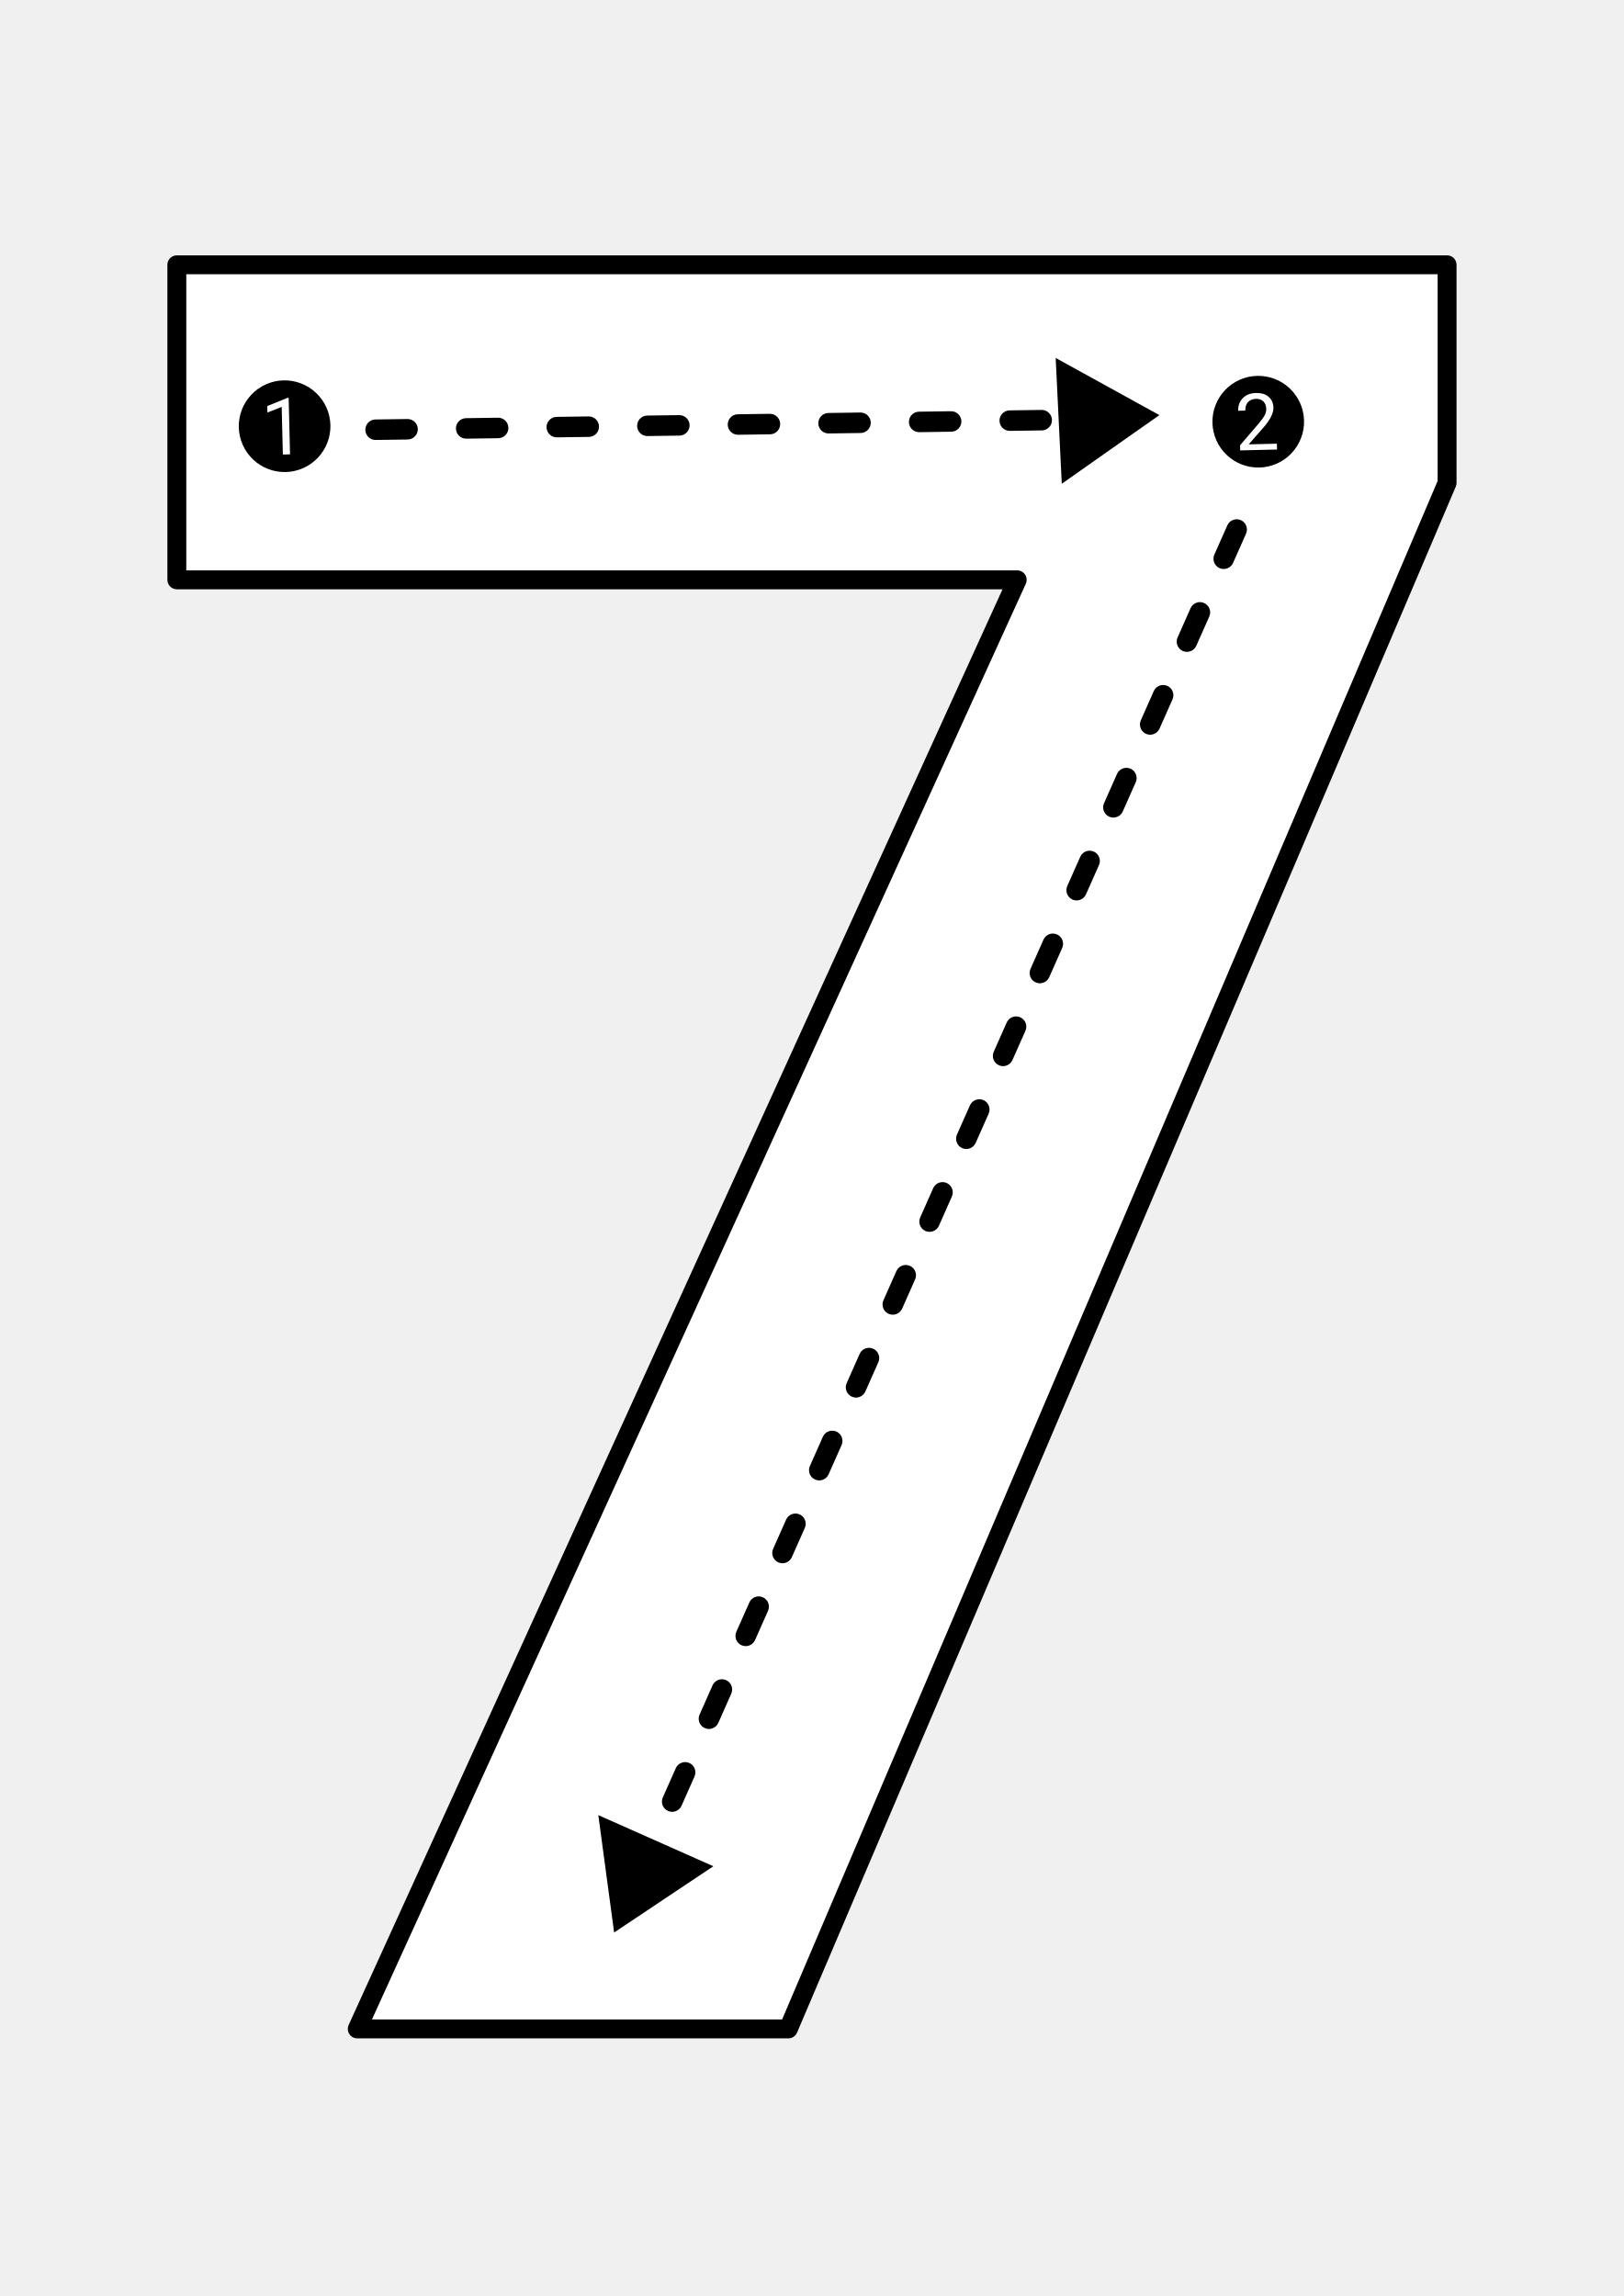
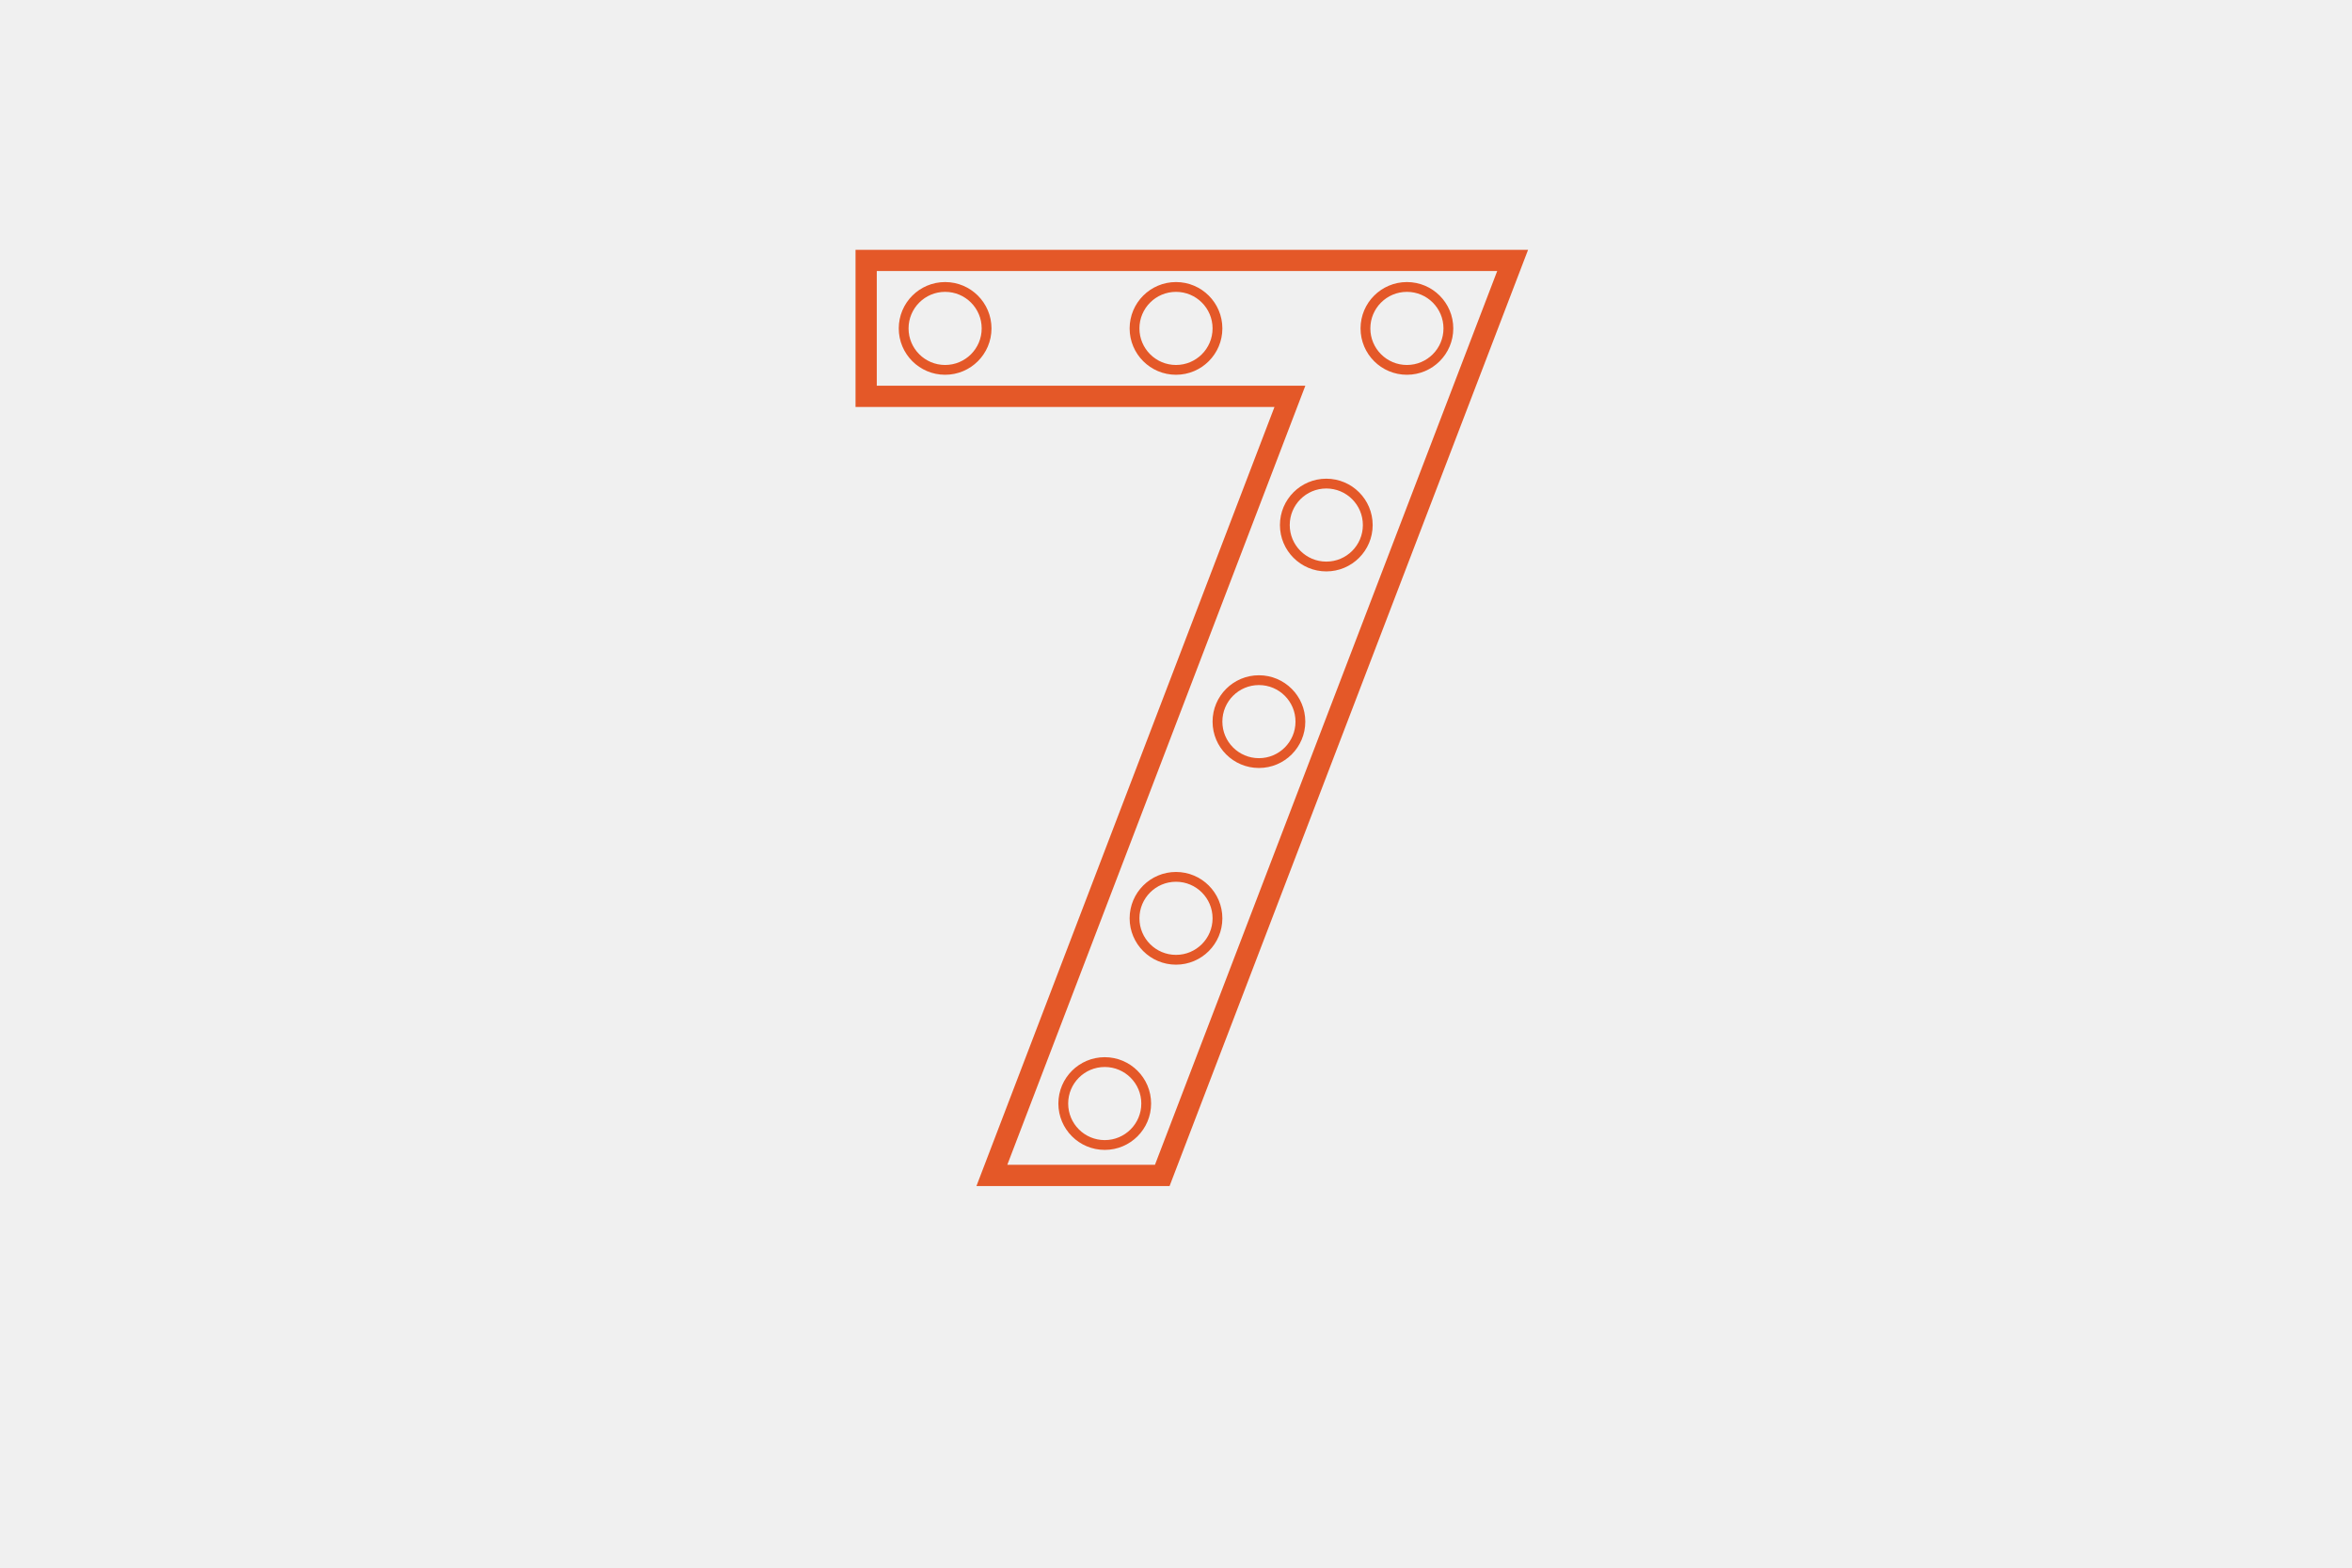
- <svg xmlns="http://www.w3.org/2000/svg" width="794" zoomAndPan="magnify" viewBox="0 0 594.96 842.25" height="1123" preserveAspectRatio="xMidYMid meet" version="1.0">
+ <svg xmlns="http://www.w3.org/2000/svg" width="2400" zoomAndPan="magnify" viewBox="0 0 1800 1200" height="1600" preserveAspectRatio="xMidYMid meet" version="1.0">
  <defs>
-     <clipPath id="87709c4b3b">
-       <path d="M 242 190 L 458 190 L 458 665 L 242 665 Z M 242 190 " clip-rule="nonzero" />
+     <clipPath id="bd38dc3d0e">
+       <path d="M 687.824 215.902 L 758.793 215.902 L 758.793 286.871 L 687.824 286.871 Z M 687.824 215.902 " clip-rule="nonzero" />
    </clipPath>
-     <clipPath id="c3bdec7536">
-       <path d="M 530.484 177.141 L 288.879 744.266 L 130.766 744.266 L 372.816 212.699 L 64.59 212.699 L 64.59 97.137 L 530.484 97.137 Z M 530.484 177.141 " clip-rule="nonzero" />
+     <clipPath id="58adfe4e32">
+       <path d="M 723.309 215.902 C 703.711 215.902 687.824 231.789 687.824 251.387 C 687.824 270.984 703.711 286.871 723.309 286.871 C 742.906 286.871 758.793 270.984 758.793 251.387 C 758.793 231.789 742.906 215.902 723.309 215.902 Z M 723.309 215.902 " clip-rule="nonzero" />
    </clipPath>
-     <clipPath id="7d347ade42">
-       <path d="M 219 665 L 262 665 L 262 709 L 219 709 Z M 219 665 " clip-rule="nonzero" />
+     <clipPath id="99246d7121">
+       <path d="M 864.516 215.902 L 935.484 215.902 L 935.484 286.871 L 864.516 286.871 Z M 864.516 215.902 " clip-rule="nonzero" />
    </clipPath>
-     <clipPath id="b34143369d">
-       <path d="M 530.484 177.141 L 288.879 744.266 L 130.766 744.266 L 372.816 212.699 L 64.59 212.699 L 64.59 97.137 L 530.484 97.137 Z M 530.484 177.141 " clip-rule="nonzero" />
+     <clipPath id="a9df9178e3">
+       <path d="M 900 215.902 C 880.402 215.902 864.516 231.789 864.516 251.387 C 864.516 270.984 880.402 286.871 900 286.871 C 919.598 286.871 935.484 270.984 935.484 251.387 C 935.484 231.789 919.598 215.902 900 215.902 Z M 900 215.902 " clip-rule="nonzero" />
    </clipPath>
-     <clipPath id="13ada5f0b3">
-       <path d="M 133 150 L 386 150 L 386 162 L 133 162 Z M 133 150 " clip-rule="nonzero" />
+     <clipPath id="6ff360e7e9">
+       <path d="M 1041.234 215.902 L 1112.203 215.902 L 1112.203 286.871 L 1041.234 286.871 Z M 1041.234 215.902 " clip-rule="nonzero" />
    </clipPath>
-     <clipPath id="4657071459">
-       <path d="M 530.484 177.141 L 288.879 744.266 L 130.766 744.266 L 372.816 212.699 L 64.59 212.699 L 64.59 97.137 L 530.484 97.137 Z M 530.484 177.141 " clip-rule="nonzero" />
+     <clipPath id="79394d0a3d">
+       <path d="M 1076.719 215.902 C 1057.121 215.902 1041.234 231.789 1041.234 251.387 C 1041.234 270.984 1057.121 286.871 1076.719 286.871 C 1096.316 286.871 1112.203 270.984 1112.203 251.387 C 1112.203 231.789 1096.316 215.902 1076.719 215.902 Z M 1076.719 215.902 " clip-rule="nonzero" />
    </clipPath>
-     <clipPath id="9b6921adfb">
-       <path d="M 386 131 L 425 131 L 425 178 L 386 178 Z M 386 131 " clip-rule="nonzero" />
+     <clipPath id="8bcd20e8e5">
+       <path d="M 979.543 366.418 L 1050.512 366.418 L 1050.512 437.387 L 979.543 437.387 Z M 979.543 366.418 " clip-rule="nonzero" />
    </clipPath>
-     <clipPath id="bdec06eda4">
-       <path d="M 530.484 177.141 L 288.879 744.266 L 130.766 744.266 L 372.816 212.699 L 64.59 212.699 L 64.59 97.137 L 530.484 97.137 Z M 530.484 177.141 " clip-rule="nonzero" />
+     <clipPath id="5599ac2122">
+       <path d="M 1015.027 366.418 C 995.43 366.418 979.543 382.305 979.543 401.902 C 979.543 421.5 995.43 437.387 1015.027 437.387 C 1034.625 437.387 1050.512 421.5 1050.512 401.902 C 1050.512 382.305 1034.625 366.418 1015.027 366.418 Z M 1015.027 366.418 " clip-rule="nonzero" />
    </clipPath>
-     <clipPath id="139568d2dc">
-       <path d="M 87 139 L 121 139 L 121 174 L 87 174 Z M 87 139 " clip-rule="nonzero" />
+     <clipPath id="8d627a967f">
+       <path d="M 927.984 516.887 L 998.953 516.887 L 998.953 587.855 L 927.984 587.855 Z M 927.984 516.887 " clip-rule="nonzero" />
    </clipPath>
-     <clipPath id="10b186a7ed">
-       <path d="M 530.484 177.141 L 288.879 744.266 L 130.766 744.266 L 372.816 212.699 L 64.59 212.699 L 64.59 97.137 L 530.484 97.137 Z M 530.484 177.141 " clip-rule="nonzero" />
+     <clipPath id="b99424abb3">
+       <path d="M 963.469 516.887 C 943.871 516.887 927.984 532.773 927.984 552.371 C 927.984 571.969 943.871 587.855 963.469 587.855 C 983.066 587.855 998.953 571.969 998.953 552.371 C 998.953 532.773 983.066 516.887 963.469 516.887 Z M 963.469 516.887 " clip-rule="nonzero" />
    </clipPath>
-     <clipPath id="8630509fad">
-       <path d="M 97 145 L 107 145 L 107 167 L 97 167 Z M 97 145 " clip-rule="nonzero" />
+     <clipPath id="692bc43271">
+       <path d="M 864.516 667.445 L 935.484 667.445 L 935.484 738.414 L 864.516 738.414 Z M 864.516 667.445 " clip-rule="nonzero" />
    </clipPath>
-     <clipPath id="94d046fc72">
-       <path d="M 530.484 177.141 L 288.879 744.266 L 130.766 744.266 L 372.816 212.699 L 64.59 212.699 L 64.59 97.137 L 530.484 97.137 Z M 530.484 177.141 " clip-rule="nonzero" />
+     <clipPath id="a0d35520b9">
+       <path d="M 900 667.445 C 880.402 667.445 864.516 683.332 864.516 702.93 C 864.516 722.527 880.402 738.414 900 738.414 C 919.598 738.414 935.484 722.527 935.484 702.93 C 935.484 683.332 919.598 667.445 900 667.445 Z M 900 667.445 " clip-rule="nonzero" />
    </clipPath>
-     <clipPath id="553e4e3cdf">
-       <path d="M 87.312 156.754 C 87.285 155.648 87.367 154.555 87.559 153.465 C 87.746 152.379 88.039 151.316 88.438 150.289 C 88.836 149.258 89.328 148.277 89.918 147.344 C 90.512 146.41 91.188 145.543 91.945 144.746 C 92.707 143.945 93.539 143.227 94.441 142.594 C 95.344 141.957 96.301 141.414 97.309 140.969 C 98.32 140.523 99.359 140.176 100.438 139.938 C 101.516 139.695 102.605 139.559 103.707 139.535 C 104.812 139.508 105.906 139.586 106.992 139.777 C 108.082 139.965 109.141 140.258 110.168 140.656 C 111.199 141.055 112.18 141.551 113.109 142.141 C 114.043 142.73 114.906 143.41 115.707 144.172 C 116.508 144.934 117.223 145.766 117.859 146.668 C 118.492 147.57 119.035 148.527 119.48 149.535 C 119.926 150.547 120.273 151.59 120.512 152.668 C 120.754 153.746 120.887 154.836 120.914 155.941 C 120.941 157.043 120.859 158.141 120.672 159.227 C 120.484 160.316 120.188 161.375 119.793 162.406 C 119.395 163.434 118.898 164.418 118.309 165.348 C 117.719 166.281 117.043 167.148 116.281 167.949 C 115.52 168.746 114.688 169.465 113.785 170.102 C 112.883 170.734 111.93 171.277 110.918 171.723 C 109.91 172.172 108.867 172.516 107.789 172.758 C 106.715 173 105.625 173.133 104.52 173.16 C 103.418 173.188 102.324 173.105 101.234 172.918 C 100.148 172.727 99.09 172.434 98.059 172.035 C 97.031 171.637 96.051 171.145 95.117 170.551 C 94.188 169.961 93.32 169.285 92.523 168.523 C 91.723 167.762 91.004 166.93 90.371 166.027 C 89.734 165.121 89.195 164.168 88.746 163.156 C 88.301 162.148 87.957 161.102 87.715 160.027 C 87.473 158.949 87.34 157.855 87.312 156.754 Z M 87.312 156.754 " clip-rule="nonzero" />
+     <clipPath id="b36823db46">
+       <path d="M 809.98 809.234 L 880.949 809.234 L 880.949 880.203 L 809.98 880.203 Z M 809.98 809.234 " clip-rule="nonzero" />
    </clipPath>
-     <clipPath id="0795a57c7f">
-       <path d="M 444 137 L 479 137 L 479 172 L 444 172 Z M 444 137 " clip-rule="nonzero" />
-     </clipPath>
-     <clipPath id="a1a4170507">
-       <path d="M 530.484 177.141 L 288.879 744.266 L 130.766 744.266 L 372.816 212.699 L 64.59 212.699 L 64.59 97.137 L 530.484 97.137 Z M 530.484 177.141 " clip-rule="nonzero" />
-     </clipPath>
-     <clipPath id="d8fda0f8fb">
-       <path d="M 453 144 L 469 144 L 469 166 L 453 166 Z M 453 144 " clip-rule="nonzero" />
-     </clipPath>
-     <clipPath id="c703f77a44">
-       <path d="M 530.484 177.141 L 288.879 744.266 L 130.766 744.266 L 372.816 212.699 L 64.59 212.699 L 64.59 97.137 L 530.484 97.137 Z M 530.484 177.141 " clip-rule="nonzero" />
-     </clipPath>
-     <clipPath id="e725d3bba6">
-       <path d="M 444.418 155.102 C 444.391 153.996 444.473 152.898 444.66 151.812 C 444.852 150.723 445.145 149.664 445.543 148.637 C 445.938 147.605 446.434 146.625 447.023 145.691 C 447.613 144.758 448.289 143.891 449.051 143.094 C 449.812 142.293 450.645 141.574 451.547 140.941 C 452.449 140.305 453.406 139.762 454.414 139.316 C 455.422 138.867 456.465 138.523 457.543 138.281 C 458.621 138.039 459.711 137.906 460.812 137.879 C 461.914 137.852 463.012 137.934 464.098 138.125 C 465.184 138.312 466.242 138.605 467.273 139.004 C 468.301 139.402 469.281 139.898 470.215 140.488 C 471.148 141.078 472.012 141.754 472.812 142.516 C 473.609 143.277 474.328 144.109 474.961 145.016 C 475.598 145.918 476.137 146.875 476.586 147.883 C 477.031 148.895 477.375 149.938 477.617 151.016 C 477.859 152.094 477.992 153.184 478.02 154.285 C 478.047 155.391 477.965 156.488 477.777 157.574 C 477.586 158.664 477.293 159.723 476.895 160.75 C 476.5 161.781 476.004 162.762 475.414 163.695 C 474.824 164.629 474.148 165.496 473.387 166.293 C 472.625 167.094 471.793 167.812 470.891 168.449 C 469.988 169.082 469.031 169.625 468.023 170.07 C 467.016 170.52 465.973 170.863 464.895 171.105 C 463.816 171.348 462.727 171.48 461.625 171.508 C 460.523 171.535 459.426 171.453 458.34 171.262 C 457.254 171.074 456.195 170.781 455.164 170.383 C 454.137 169.984 453.156 169.492 452.223 168.898 C 451.289 168.309 450.426 167.633 449.625 166.871 C 448.828 166.109 448.109 165.277 447.477 164.371 C 446.84 163.469 446.301 162.512 445.852 161.504 C 445.406 160.492 445.062 159.449 444.82 158.371 C 444.578 157.297 444.445 156.203 444.418 155.102 Z M 444.418 155.102 " clip-rule="nonzero" />
-     </clipPath>
-     <clipPath id="b2e07d6ddd">
-       <path d="M 61.117 93.613 L 533.949 93.613 L 533.949 747.781 L 61.117 747.781 Z M 61.117 93.613 " clip-rule="nonzero" />
+     <clipPath id="ac4f3d15c3">
+       <path d="M 845.465 809.234 C 825.867 809.234 809.98 825.121 809.98 844.719 C 809.98 864.316 825.867 880.203 845.465 880.203 C 865.062 880.203 880.949 864.316 880.949 844.719 C 880.949 825.121 865.062 809.234 845.465 809.234 Z M 845.465 809.234 " clip-rule="nonzero" />
    </clipPath>
  </defs>
-   <path fill="#ffffff" d="M 530.484 177.141 L 288.879 744.266 L 130.766 744.266 L 372.816 212.699 L 64.59 212.699 L 64.59 97.137 L 530.484 97.137 Z M 530.484 177.141 " fill-opacity="1" fill-rule="nonzero" />
-   <g clip-path="url(#87709c4b3b)">
-     <g clip-path="url(#c3bdec7536)">
-       <path fill="#000000" d="M 247.594 648.629 L 242.832 659.363 C 241.992 661.258 242.848 663.48 244.742 664.32 C 246.633 665.164 248.855 664.309 249.695 662.414 L 254.457 651.68 C 255.297 649.785 254.445 647.562 252.551 646.723 C 250.656 645.879 248.434 646.734 247.594 648.629 Z M 261.078 618.238 L 256.316 628.969 C 255.477 630.863 256.332 633.086 258.227 633.93 C 260.121 634.77 262.34 633.914 263.184 632.02 L 267.945 621.285 C 268.785 619.391 267.93 617.168 266.035 616.328 C 264.141 615.484 261.922 616.34 261.078 618.238 Z M 274.566 587.844 L 269.805 598.574 C 268.961 600.473 269.816 602.691 271.711 603.535 C 273.605 604.375 275.824 603.52 276.668 601.625 L 281.43 590.895 C 282.27 588.996 281.414 586.773 279.523 585.934 C 277.629 585.09 275.406 585.945 274.566 587.844 Z M 288.051 557.449 C 286.441 561.078 284.852 564.656 283.289 568.18 C 282.449 570.074 283.305 572.297 285.199 573.141 C 287.094 573.98 289.312 573.125 290.152 571.23 L 294.914 560.496 C 295.758 558.605 294.902 556.379 293.008 555.539 C 291.113 554.695 288.891 555.555 288.051 557.449 Z M 301.539 527.055 L 296.777 537.785 C 295.934 539.684 296.789 541.902 298.684 542.746 C 300.578 543.586 302.797 542.73 303.641 540.836 L 308.402 530.105 C 309.242 528.207 308.387 525.984 306.496 525.145 C 304.598 524.301 302.379 525.156 301.539 527.055 Z M 315.023 496.66 L 310.262 507.391 C 309.422 509.285 310.277 511.508 312.172 512.352 C 314.062 513.191 316.285 512.336 317.125 510.441 C 318.703 506.887 320.289 503.309 321.887 499.707 C 322.727 497.816 321.871 495.594 319.98 494.75 C 318.086 493.91 315.863 494.766 315.023 496.66 Z M 328.508 466.266 L 323.746 476.996 C 322.906 478.895 323.762 481.117 325.656 481.957 C 327.551 482.797 329.77 481.941 330.613 480.047 L 335.375 469.316 C 336.215 467.418 335.359 465.195 333.465 464.355 C 331.57 463.512 329.352 464.367 328.508 466.266 Z M 341.996 435.871 L 337.234 446.605 C 336.395 448.496 337.246 450.719 339.145 451.562 C 341.035 452.402 343.258 451.547 344.098 449.652 L 348.859 438.918 C 349.699 437.027 348.844 434.805 346.953 433.961 C 345.059 433.121 342.836 433.977 341.996 435.871 Z M 355.48 405.477 L 350.719 416.207 C 349.879 418.105 350.734 420.328 352.629 421.168 C 354.523 422.012 356.742 421.156 357.582 419.258 L 362.344 408.527 C 363.188 406.629 362.332 404.406 360.438 403.566 C 358.543 402.723 356.324 403.582 355.48 405.477 Z M 368.969 375.082 L 364.207 385.816 C 363.363 387.711 364.219 389.934 366.113 390.773 C 368.008 391.617 370.227 390.762 371.07 388.863 L 375.832 378.133 C 376.672 376.238 375.816 374.016 373.926 373.172 C 372.027 372.332 369.809 373.188 368.969 375.082 Z M 382.453 344.688 L 377.691 355.422 C 376.852 357.316 377.707 359.539 379.602 360.379 C 381.492 361.223 383.715 360.367 384.555 358.473 L 389.316 347.738 C 390.16 345.84 389.305 343.621 387.41 342.777 C 385.516 341.938 383.293 342.793 382.453 344.688 Z M 395.938 314.293 C 394.371 317.828 392.781 321.406 391.176 325.027 C 390.336 326.918 391.191 329.145 393.086 329.988 C 394.98 330.828 397.199 329.969 398.043 328.074 L 402.805 317.344 C 403.645 315.449 402.789 313.227 400.895 312.383 C 399 311.543 396.781 312.398 395.938 314.293 Z M 409.426 283.898 C 407.867 287.41 406.281 290.988 404.664 294.633 C 403.824 296.527 404.676 298.75 406.574 299.59 C 408.465 300.434 410.688 299.578 411.527 297.684 C 413.145 294.039 414.73 290.461 416.289 286.949 C 417.129 285.055 416.277 282.832 414.383 281.988 C 412.488 281.148 410.266 282.004 409.426 283.898 Z M 422.91 253.504 C 421.375 256.973 419.785 260.551 418.148 264.238 C 417.309 266.133 418.164 268.355 420.059 269.199 C 421.953 270.039 424.172 269.184 425.012 267.285 L 429.773 256.555 C 430.617 254.66 429.762 252.438 427.867 251.598 C 425.973 250.754 423.754 251.609 422.91 253.504 Z M 436.395 223.113 C 434.91 226.461 433.32 230.047 431.633 233.844 C 430.793 235.738 431.648 237.961 433.543 238.805 C 435.438 239.645 437.656 238.789 438.5 236.895 C 440.184 233.098 441.773 229.512 443.262 226.164 C 444.102 224.266 443.246 222.043 441.352 221.203 C 439.457 220.359 437.238 221.215 436.395 223.113 Z M 449.883 192.715 C 449.164 194.34 447.531 198.012 445.121 203.449 C 444.281 205.344 445.137 207.566 447.031 208.41 C 448.922 209.25 451.145 208.395 451.984 206.5 C 454.398 201.062 456.027 197.387 456.746 195.766 C 457.586 193.871 456.734 191.648 454.84 190.809 C 452.945 189.965 450.723 190.824 449.883 192.715 Z M 449.883 192.715 " fill-opacity="1" fill-rule="evenodd" />
+   <path stroke-linecap="butt" transform="matrix(0.75, 0, 0, 0.75, 609.1494, -100.0268)" fill="none" stroke-linejoin="miter" d="M 731.316 399.156 L 373.796 1332.999 L 199.926 1332.999 L 504.04 537.864 L 71.634 537.864 L 71.634 399.156 Z M 731.316 399.156 " stroke="#e45828" stroke-width="21.672" stroke-opacity="1" stroke-miterlimit="4" />
+   <g clip-path="url(#bd38dc3d0e)">
+     <g clip-path="url(#58adfe4e32)">
+       <path stroke-linecap="butt" transform="matrix(0.75, 0, 0, 0.75, 687.8249, 215.9041)" fill="none" stroke-linejoin="miter" d="M 47.312 -0.002 C 21.181 -0.002 -0.001 21.18 -0.001 47.31 C -0.001 73.44 21.181 94.623 47.312 94.623 C 73.442 94.623 94.624 73.44 94.624 47.31 C 94.624 21.18 73.442 -0.002 47.312 -0.002 Z M 47.312 -0.002 " stroke="#e45828" stroke-width="20" stroke-opacity="1" stroke-miterlimit="4" />
    </g>
  </g>
-   <g clip-path="url(#7d347ade42)">
-     <g clip-path="url(#b34143369d)">
-       <path fill="#000000" d="M 219.176 665.852 L 261.371 684.602 L 224.973 708.906 Z M 219.176 665.852 " fill-opacity="1" fill-rule="evenodd" />
+   <g clip-path="url(#99246d7121)">
+     <g clip-path="url(#a9df9178e3)">
+       <path stroke-linecap="butt" transform="matrix(0.75, 0, 0, 0.75, 864.5153, 215.9041)" fill="none" stroke-linejoin="miter" d="M 47.313 -0.002 C 21.183 -0.002 0 21.18 0 47.31 C 0 73.44 21.183 94.623 47.313 94.623 C 73.443 94.623 94.625 73.44 94.625 47.31 C 94.625 21.18 73.443 -0.002 47.313 -0.002 Z M 47.313 -0.002 " stroke="#e45828" stroke-width="20" stroke-opacity="1" stroke-miterlimit="4" />
    </g>
  </g>
-   <g clip-path="url(#13ada5f0b3)">
-     <g clip-path="url(#4657071459)">
-       <path fill="#000000" d="M 137.535 161.391 C 139.332 161.363 143.406 161.309 149.27 161.223 C 151.34 161.191 153 159.484 152.973 157.41 C 152.941 155.336 151.234 153.68 149.16 153.707 C 143.297 153.793 139.223 153.852 137.43 153.875 C 135.355 153.906 133.699 155.613 133.727 157.688 C 133.758 159.762 135.465 161.422 137.535 161.391 Z M 170.766 160.914 C 174.457 160.859 178.379 160.805 182.496 160.746 C 184.57 160.715 186.227 159.008 186.199 156.938 C 186.168 154.863 184.461 153.203 182.387 153.23 C 178.27 153.293 174.348 153.344 170.656 153.398 C 168.582 153.43 166.926 155.137 166.953 157.211 C 166.984 159.285 168.691 160.945 170.766 160.914 Z M 203.992 160.438 C 207.816 160.383 211.734 160.328 215.727 160.27 C 217.797 160.238 219.457 158.531 219.426 156.457 C 219.395 154.387 217.688 152.723 215.613 152.758 C 211.629 152.812 207.711 152.867 203.883 152.926 C 201.812 152.953 200.152 154.66 200.184 156.734 C 200.211 158.809 201.918 160.465 203.992 160.438 Z M 237.219 159.961 C 241.102 159.906 245.02 159.848 248.953 159.793 C 251.023 159.766 252.684 158.055 252.652 155.98 C 252.625 153.91 250.918 152.25 248.848 152.281 C 244.91 152.336 240.996 152.391 237.113 152.445 C 235.039 152.477 233.379 154.184 233.414 156.258 C 233.441 158.332 235.148 159.992 237.219 159.961 Z M 270.445 159.484 C 274.371 159.43 278.289 159.375 282.18 159.316 C 284.25 159.289 285.91 157.582 285.879 155.508 C 285.852 153.434 284.145 151.773 282.074 151.801 C 278.184 151.859 274.266 151.914 270.34 151.969 C 268.27 152 266.609 153.711 266.641 155.781 C 266.668 157.855 268.375 159.516 270.445 159.484 Z M 303.672 159.008 C 307.656 158.953 311.574 158.898 315.406 158.84 C 317.48 158.812 319.141 157.105 319.105 155.031 C 319.078 152.957 317.375 151.297 315.301 151.324 C 311.465 151.383 307.547 151.438 303.566 151.496 C 301.496 151.523 299.836 153.234 299.867 155.305 C 299.898 157.379 301.602 159.039 303.672 159.008 Z M 336.906 158.535 C 340.988 158.477 344.91 158.418 348.637 158.363 C 350.707 158.336 352.367 156.629 352.336 154.555 C 352.309 152.48 350.602 150.82 348.527 150.852 C 344.801 150.902 340.879 150.961 336.797 151.02 C 334.723 151.047 333.066 152.758 333.094 154.828 C 333.125 156.902 334.832 158.562 336.906 158.535 Z M 370.133 158.059 C 374.922 157.988 378.887 157.934 381.863 157.891 C 383.938 157.859 385.594 156.152 385.566 154.078 C 385.535 152.004 383.828 150.344 381.754 150.375 C 378.777 150.418 374.812 150.473 370.023 150.543 C 367.949 150.57 366.293 152.277 366.32 154.355 C 366.352 156.43 368.059 158.086 370.133 158.059 Z M 370.133 158.059 " fill-opacity="1" fill-rule="evenodd" />
+   <g clip-path="url(#6ff360e7e9)">
+     <g clip-path="url(#79394d0a3d)">
+       <path stroke-linecap="butt" transform="matrix(0.75, 0, 0, 0.75, 1041.235, 215.9041)" fill="none" stroke-linejoin="miter" d="M 47.312 -0.002 C 21.182 -0.002 -0 21.18 -0 47.31 C -0 73.44 21.182 94.623 47.312 94.623 C 73.442 94.623 94.625 73.44 94.625 47.31 C 94.625 21.18 73.442 -0.002 47.312 -0.002 Z M 47.312 -0.002 " stroke="#e45828" stroke-width="20" stroke-opacity="1" stroke-miterlimit="4" />
    </g>
  </g>
-   <g clip-path="url(#9b6921adfb)">
-     <g clip-path="url(#bdec06eda4)">
-       <path fill="#000000" d="M 386.926 131.309 L 389.156 177.461 L 424.949 152.273 Z M 386.926 131.309 " fill-opacity="1" fill-rule="evenodd" />
+   <g clip-path="url(#8bcd20e8e5)">
+     <g clip-path="url(#5599ac2122)">
+       <path stroke-linecap="butt" transform="matrix(0.75, 0, 0, 0.75, 979.5447, 366.4176)" fill="none" stroke-linejoin="miter" d="M 47.31 0 C 21.18 0 -0.002 21.183 -0.002 47.313 C -0.002 73.443 21.18 94.625 47.31 94.625 C 73.44 94.625 94.623 73.443 94.623 47.313 C 94.623 21.183 73.44 0 47.31 0 Z M 47.31 0 " stroke="#e45828" stroke-width="20" stroke-opacity="1" stroke-miterlimit="4" />
    </g>
  </g>
-   <g clip-path="url(#139568d2dc)">
-     <g clip-path="url(#10b186a7ed)">
-       <path fill="#000000" d="M 120.914 155.941 C 120.93 156.492 120.914 157.039 120.875 157.59 C 120.832 158.141 120.766 158.684 120.672 159.227 C 120.578 159.77 120.457 160.309 120.309 160.84 C 120.164 161.367 119.988 161.891 119.793 162.406 C 119.594 162.918 119.371 163.422 119.121 163.914 C 118.875 164.406 118.605 164.883 118.309 165.348 C 118.016 165.816 117.699 166.266 117.359 166.699 C 117.02 167.133 116.66 167.551 116.281 167.949 C 115.902 168.348 115.504 168.727 115.086 169.086 C 114.672 169.445 114.238 169.785 113.785 170.102 C 113.336 170.418 112.871 170.711 112.395 170.984 C 111.914 171.254 111.422 171.5 110.918 171.723 C 110.414 171.949 109.902 172.145 109.379 172.316 C 108.859 172.492 108.328 172.637 107.789 172.758 C 107.254 172.879 106.711 172.973 106.164 173.039 C 105.621 173.105 105.07 173.148 104.52 173.16 C 103.969 173.172 103.422 173.16 102.871 173.117 C 102.324 173.078 101.777 173.012 101.234 172.918 C 100.691 172.82 100.156 172.699 99.625 172.555 C 99.098 172.406 98.574 172.234 98.059 172.035 C 97.547 171.836 97.043 171.613 96.555 171.367 C 96.062 171.117 95.582 170.848 95.117 170.551 C 94.652 170.258 94.203 169.941 93.77 169.602 C 93.336 169.262 92.922 168.902 92.523 168.523 C 92.125 168.145 91.746 167.746 91.387 167.328 C 91.027 166.91 90.688 166.477 90.371 166.027 C 90.055 165.574 89.762 165.109 89.488 164.633 C 89.219 164.152 88.973 163.66 88.746 163.156 C 88.523 162.652 88.328 162.141 88.156 161.617 C 87.98 161.094 87.836 160.562 87.715 160.027 C 87.594 159.488 87.5 158.945 87.434 158.398 C 87.367 157.852 87.328 157.305 87.312 156.754 C 87.301 156.203 87.312 155.652 87.355 155.102 C 87.395 154.555 87.461 154.008 87.559 153.465 C 87.652 152.922 87.773 152.387 87.918 151.855 C 88.066 151.324 88.238 150.801 88.438 150.289 C 88.637 149.773 88.859 149.27 89.105 148.781 C 89.352 148.289 89.625 147.809 89.918 147.344 C 90.215 146.879 90.531 146.43 90.871 145.996 C 91.207 145.562 91.566 145.145 91.945 144.746 C 92.328 144.348 92.727 143.969 93.141 143.609 C 93.559 143.25 93.992 142.91 94.441 142.594 C 94.891 142.277 95.355 141.98 95.836 141.711 C 96.316 141.438 96.805 141.191 97.309 140.969 C 97.812 140.746 98.324 140.547 98.848 140.375 C 99.371 140.203 99.902 140.055 100.438 139.938 C 100.977 139.816 101.516 139.723 102.062 139.652 C 102.609 139.586 103.156 139.547 103.707 139.535 C 104.258 139.52 104.809 139.535 105.355 139.574 C 105.906 139.613 106.449 139.684 106.992 139.777 C 107.535 139.871 108.07 139.992 108.602 140.141 C 109.133 140.285 109.656 140.461 110.168 140.656 C 110.684 140.855 111.184 141.078 111.676 141.328 C 112.168 141.574 112.645 141.848 113.109 142.141 C 113.574 142.438 114.023 142.754 114.457 143.09 C 114.891 143.43 115.309 143.789 115.707 144.172 C 116.105 144.551 116.484 144.949 116.844 145.367 C 117.203 145.781 117.543 146.219 117.859 146.668 C 118.176 147.117 118.469 147.582 118.738 148.062 C 119.012 148.543 119.258 149.031 119.48 149.535 C 119.703 150.039 119.902 150.555 120.074 151.078 C 120.246 151.602 120.395 152.129 120.512 152.668 C 120.633 153.203 120.727 153.746 120.793 154.293 C 120.863 154.84 120.902 155.391 120.914 155.941 Z M 120.914 155.941 " fill-opacity="1" fill-rule="nonzero" />
+   <g clip-path="url(#8d627a967f)">
+     <g clip-path="url(#b99424abb3)">
+       <path stroke-linecap="butt" transform="matrix(0.75, 0, 0, 0.75, 927.9846, 516.8873)" fill="none" stroke-linejoin="miter" d="M 47.312 -0.001 C 21.182 -0.001 -0 21.182 -0 47.312 C -0 73.442 21.182 94.624 47.312 94.624 C 73.442 94.624 94.625 73.442 94.625 47.312 C 94.625 21.182 73.442 -0.001 47.312 -0.001 Z M 47.312 -0.001 " stroke="#e45828" stroke-width="20" stroke-opacity="1" stroke-miterlimit="4" />
    </g>
  </g>
-   <g clip-path="url(#8630509fad)">
-     <g clip-path="url(#94d046fc72)">
-       <g clip-path="url(#553e4e3cdf)">
-         <path fill="#ffffff" d="M 106.105 166.668 L 103.469 166.734 L 103.047 149.262 L 97.812 151.332 L 97.758 148.953 L 105.191 145.949 L 105.602 145.941 Z M 106.105 166.668 " fill-opacity="1" fill-rule="nonzero" />
-       </g>
+   <g clip-path="url(#692bc43271)">
+     <g clip-path="url(#a0d35520b9)">
+       <path stroke-linecap="butt" transform="matrix(0.75, 0, 0, 0.75, 864.5153, 667.446)" fill="none" stroke-linejoin="miter" d="M 47.313 -0.001 C 21.183 -0.001 0 21.181 0 47.312 C 0 73.442 21.183 94.624 47.313 94.624 C 73.443 94.624 94.625 73.442 94.625 47.312 C 94.625 21.181 73.443 -0.001 47.313 -0.001 Z M 47.313 -0.001 " stroke="#e45828" stroke-width="20" stroke-opacity="1" stroke-miterlimit="4" />
    </g>
  </g>
-   <g clip-path="url(#0795a57c7f)">
-     <g clip-path="url(#a1a4170507)">
-       <path fill="#000000" d="M 478.02 154.285 C 478.031 154.836 478.02 155.387 477.98 155.938 C 477.938 156.484 477.871 157.031 477.777 157.574 C 477.684 158.117 477.562 158.652 477.414 159.184 C 477.266 159.715 477.094 160.238 476.895 160.75 C 476.699 161.266 476.477 161.77 476.227 162.262 C 475.98 162.754 475.707 163.23 475.414 163.695 C 475.121 164.16 474.801 164.609 474.465 165.047 C 474.125 165.48 473.766 165.895 473.387 166.293 C 473.008 166.695 472.609 167.074 472.191 167.434 C 471.773 167.793 471.34 168.129 470.891 168.449 C 470.441 168.766 469.977 169.059 469.496 169.328 C 469.02 169.602 468.527 169.848 468.023 170.07 C 467.52 170.293 467.008 170.492 466.484 170.664 C 465.961 170.836 465.434 170.984 464.895 171.105 C 464.359 171.227 463.816 171.32 463.27 171.387 C 462.723 171.453 462.176 171.492 461.625 171.508 C 461.074 171.52 460.523 171.508 459.977 171.465 C 459.426 171.426 458.883 171.359 458.34 171.262 C 457.797 171.168 457.262 171.047 456.73 170.902 C 456.199 170.754 455.68 170.582 455.164 170.383 C 454.652 170.184 454.148 169.961 453.656 169.715 C 453.164 169.465 452.688 169.195 452.223 168.898 C 451.758 168.605 451.309 168.289 450.875 167.949 C 450.441 167.609 450.023 167.25 449.625 166.871 C 449.227 166.488 448.848 166.09 448.488 165.676 C 448.129 165.258 447.793 164.824 447.477 164.371 C 447.16 163.922 446.863 163.457 446.594 162.977 C 446.32 162.5 446.074 162.008 445.852 161.504 C 445.629 161 445.434 160.488 445.258 159.965 C 445.086 159.441 444.941 158.91 444.82 158.371 C 444.699 157.836 444.605 157.293 444.539 156.746 C 444.473 156.199 444.43 155.652 444.418 155.102 C 444.406 154.551 444.418 154 444.457 153.449 C 444.5 152.902 444.566 152.355 444.66 151.812 C 444.754 151.27 444.875 150.734 445.023 150.203 C 445.172 149.672 445.344 149.148 445.543 148.637 C 445.738 148.121 445.961 147.617 446.211 147.125 C 446.457 146.633 446.73 146.156 447.023 145.691 C 447.316 145.227 447.637 144.777 447.973 144.34 C 448.312 143.906 448.672 143.492 449.051 143.094 C 449.43 142.695 449.828 142.312 450.246 141.953 C 450.664 141.594 451.098 141.258 451.547 140.941 C 451.996 140.621 452.461 140.328 452.941 140.059 C 453.418 139.785 453.91 139.539 454.414 139.316 C 454.918 139.094 455.43 138.895 455.953 138.723 C 456.477 138.551 457.004 138.402 457.543 138.281 C 458.078 138.16 458.621 138.066 459.168 138 C 459.715 137.934 460.262 137.895 460.812 137.879 C 461.363 137.867 461.914 137.879 462.461 137.922 C 463.012 137.961 463.555 138.031 464.098 138.125 C 464.641 138.219 465.176 138.34 465.707 138.484 C 466.238 138.633 466.758 138.805 467.273 139.004 C 467.785 139.203 468.289 139.426 468.781 139.672 C 469.273 139.922 469.75 140.191 470.215 140.488 C 470.68 140.781 471.129 141.098 471.562 141.438 C 471.996 141.777 472.414 142.137 472.812 142.516 C 473.211 142.898 473.59 143.297 473.949 143.711 C 474.309 144.129 474.645 144.562 474.961 145.016 C 475.277 145.465 475.574 145.93 475.844 146.41 C 476.117 146.887 476.363 147.379 476.586 147.883 C 476.809 148.387 477.004 148.902 477.18 149.422 C 477.352 149.945 477.496 150.477 477.617 151.016 C 477.738 151.551 477.832 152.094 477.898 152.641 C 477.965 153.188 478.008 153.734 478.02 154.285 Z M 478.02 154.285 " fill-opacity="1" fill-rule="nonzero" />
+   <g clip-path="url(#b36823db46)">
+     <g clip-path="url(#ac4f3d15c3)">
+       <path stroke-linecap="butt" transform="matrix(0.75, 0, 0, 0.75, 809.9812, 809.2344)" fill="none" stroke-linejoin="miter" d="M 47.311 -0 C 21.181 -0 -0.001 21.182 -0.001 47.312 C -0.001 73.443 21.181 94.625 47.311 94.625 C 73.442 94.625 94.624 73.443 94.624 47.312 C 94.624 21.182 73.442 -0 47.311 -0 Z M 47.311 -0 " stroke="#e45828" stroke-width="20" stroke-opacity="1" stroke-miterlimit="4" />
    </g>
  </g>
-   <g clip-path="url(#d8fda0f8fb)">
-     <g clip-path="url(#c703f77a44)">
-       <g clip-path="url(#e725d3bba6)">
-         <path fill="#ffffff" d="M 468.105 164.898 L 454.602 165.223 L 454.555 163.34 L 461.5 155.234 C 462.527 154.008 463.23 153.016 463.613 152.254 C 464 151.492 464.18 150.711 464.16 149.91 C 464.133 148.832 463.789 147.957 463.121 147.281 C 462.453 146.609 461.574 146.285 460.488 146.312 C 459.188 146.344 458.184 146.738 457.48 147.496 C 456.773 148.258 456.438 149.297 456.473 150.621 L 453.852 150.684 C 453.805 148.785 454.379 147.234 455.574 146.035 C 456.77 144.832 458.391 144.207 460.438 144.156 C 462.355 144.113 463.879 144.578 465.02 145.559 C 466.156 146.535 466.746 147.859 466.785 149.531 C 466.836 151.562 465.602 154.012 463.082 156.883 L 457.707 163.008 L 468.055 162.758 Z M 468.105 164.898 " fill-opacity="1" fill-rule="nonzero" />
-       </g>
-     </g>
-   </g>
-   <g clip-path="url(#b2e07d6ddd)">
-     <path fill="#000000" d="M 533.672 178.5 C 533.855 178.07 533.949 177.609 533.949 177.141 L 533.949 97.137 C 533.949 95.223 532.398 93.672 530.484 93.672 L 64.59 93.672 C 62.676 93.672 61.125 95.223 61.125 97.137 L 61.125 212.699 C 61.125 214.613 62.676 216.168 64.59 216.168 L 367.43 216.168 C 367.43 216.168 127.609 742.832 127.609 742.832 C 127.121 743.898 127.215 745.152 127.852 746.152 C 128.488 747.133 129.586 747.746 130.766 747.746 L 288.879 747.746 C 290.266 747.746 291.52 746.902 292.066 745.629 Z M 527.016 176.434 L 286.586 740.805 C 286.586 740.805 136.152 740.805 136.152 740.805 C 136.152 740.805 375.973 214.137 375.973 214.137 C 376.461 213.062 376.367 211.812 375.73 210.82 C 375.094 209.828 373.996 209.23 372.816 209.23 L 68.055 209.23 C 68.055 192.207 68.055 117.629 68.055 100.609 C 68.055 100.609 527.016 100.609 527.016 100.609 Z M 527.016 176.434 " fill-opacity="1" fill-rule="evenodd" />
-   </g>
</svg>
